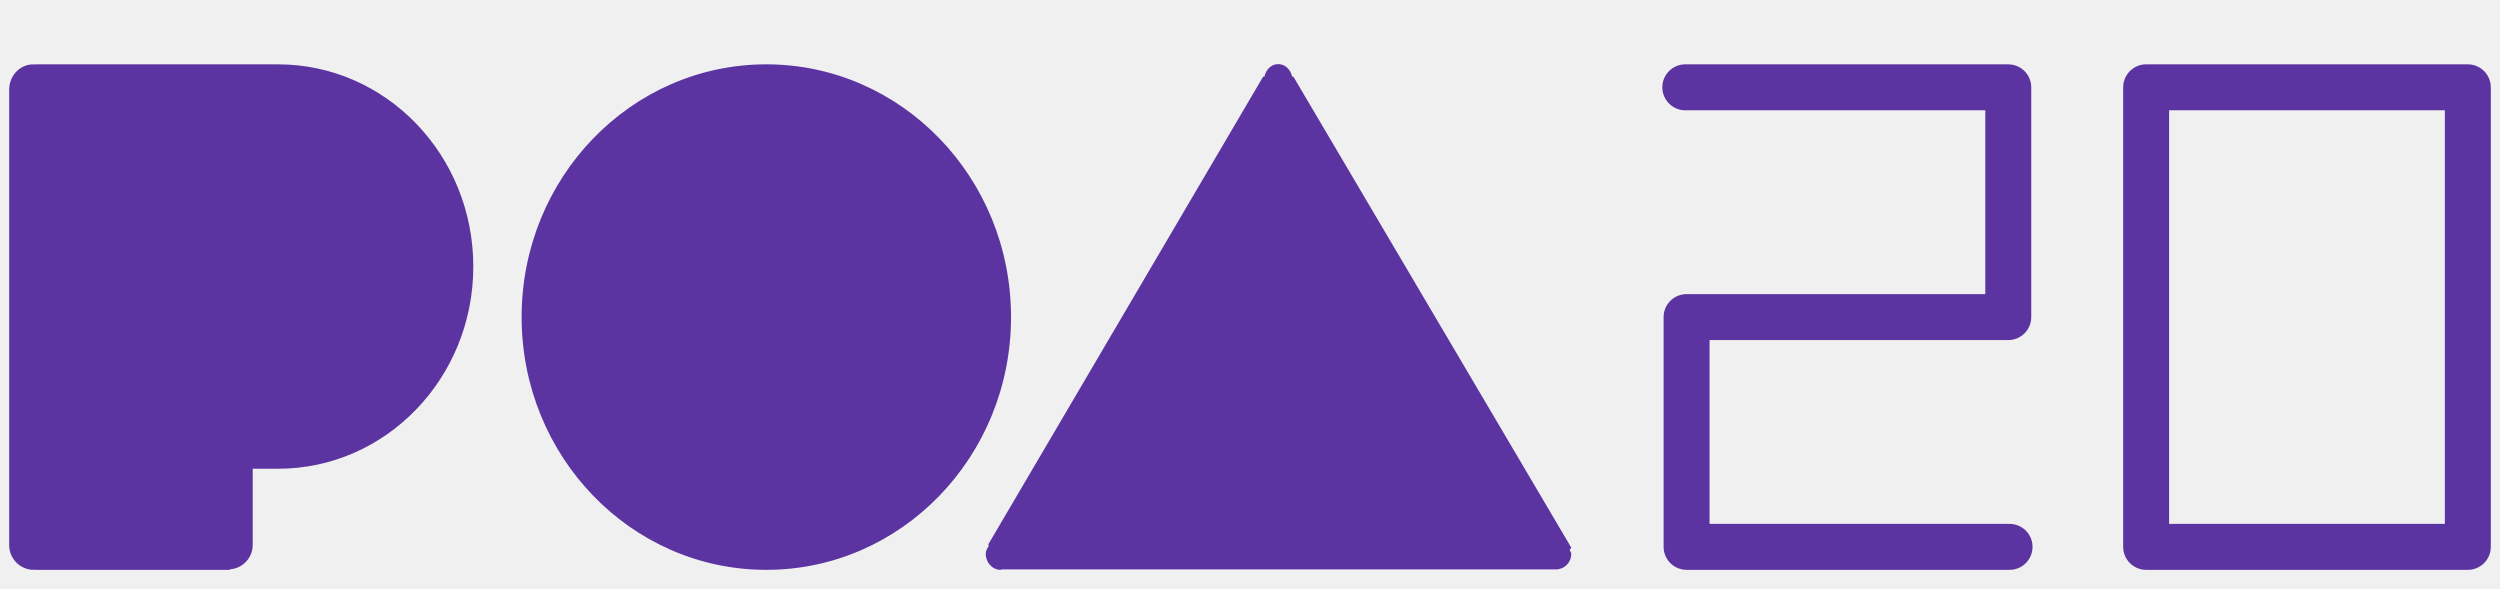
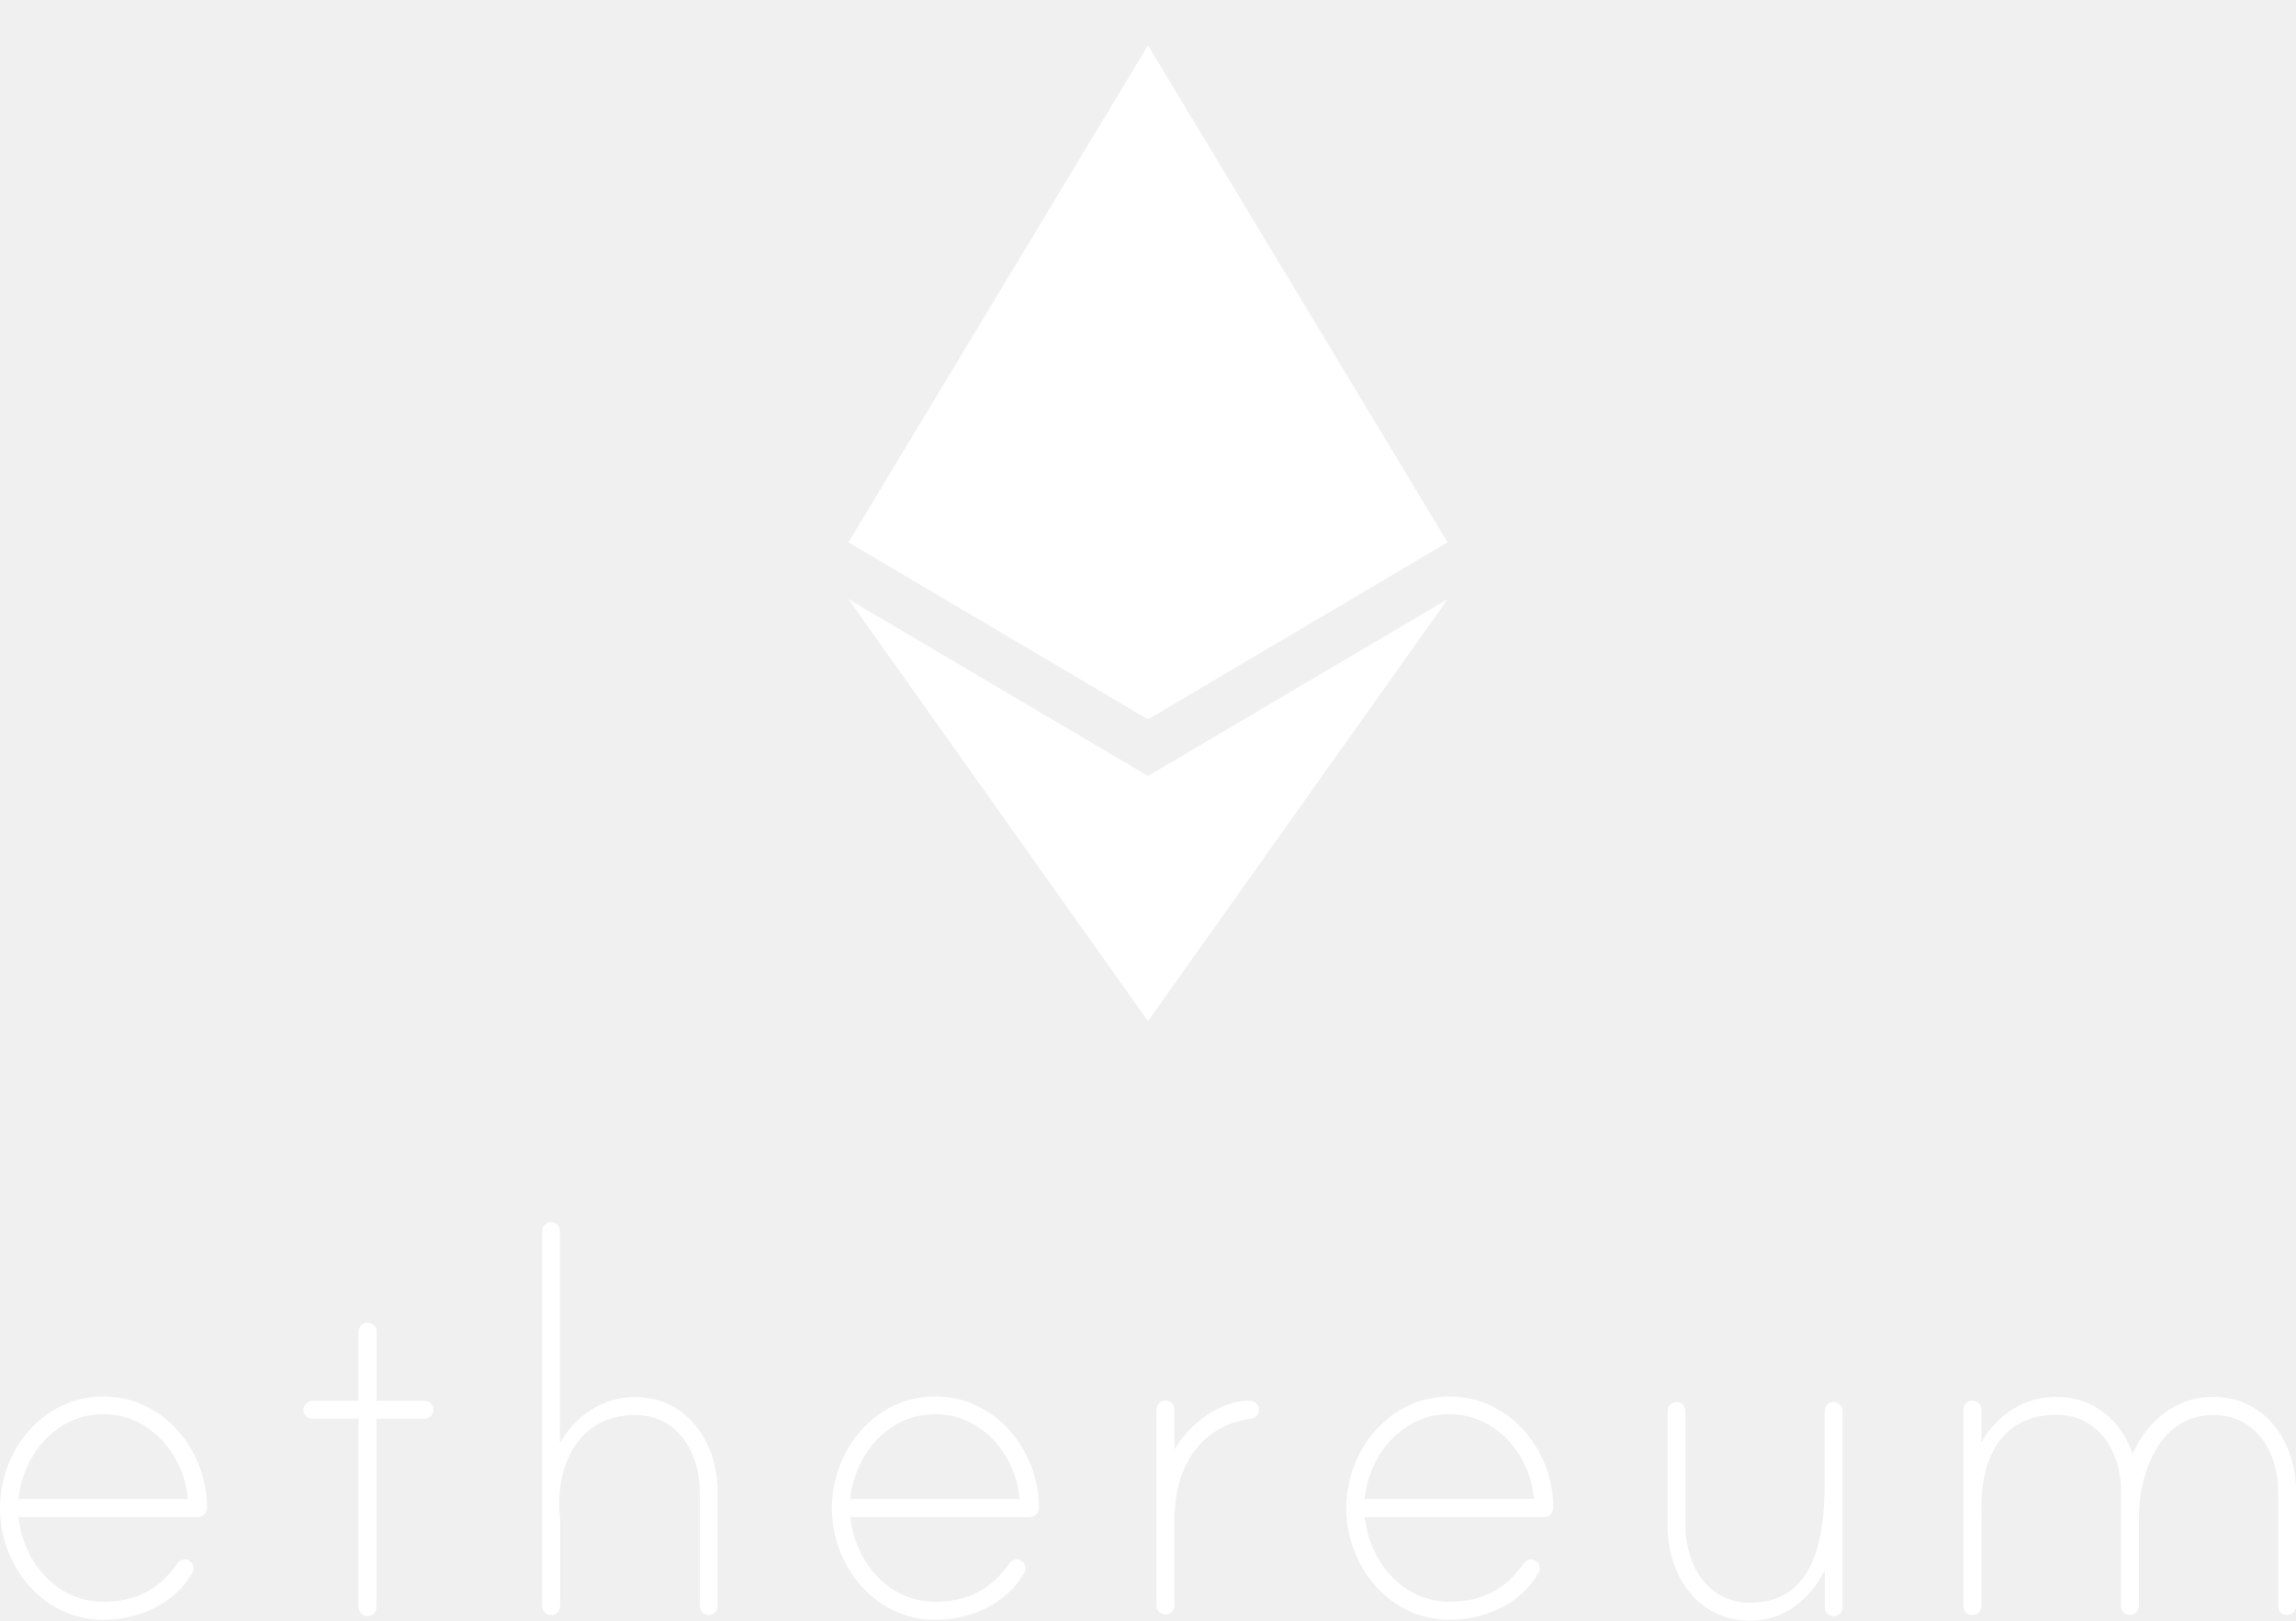
- <svg xmlns="http://www.w3.org/2000/svg" width="34" height="8">
-   <path fill="#5c34a2" fill-rule="evenodd" d="M3.781 6.375h-.344v1.031a.333.333 0 0 1-.312.337v.007H.469v-.007c-.006.001-.01.007-.016.007a.336.336 0 0 1-.328-.344V1.219c0-.19.147-.344.328-.344.006 0 .01.006.016.007V.875h3.312c1.467 0 2.656 1.231 2.656 2.75s-1.189 2.75-2.656 2.75zM10.422.875c1.838 0 3.328 1.539 3.328 3.437 0 1.899-1.49 3.438-3.328 3.438-1.838 0-3.328-1.539-3.328-3.438 0-1.898 1.49-3.437 3.328-3.437zM21.369 7.532a.209.209 0 0 1-.205.212h-7.542c-.005.001-.008.006-.013.006-.112 0-.203-.098-.203-.219 0-.042.023-.076.042-.109l-.008-.017 3.739-6.363h.017c.021-.094.091-.17.188-.17.098 0 .167.076.189.17h.017l3.779 6.405-.021.032c.005.019.021.032.021.053zM33.562 7.75h-4.374a.313.313 0 0 1-.313-.313V1.188c0-.173.14-.313.313-.313h4.374c.173 0 .313.14.313.313v6.249c0 .173-.14.313-.313.313zM29.5 1.5v5.625h3.75V1.5H29.5zm-2.188 5.625a.313.313 0 1 1 0 .625h-4.374a.313.313 0 0 1-.313-.313V4.312c0-.172.14-.312.313-.312H27V1.5h-4.062a.313.313 0 1 1 0-.625h4.374c.173 0 .313.14.313.313v3.124c0 .173-.14.313-.313.313H23.25v2.5h4.062z" />
+ <svg xmlns="http://www.w3.org/2000/svg" width="34" height="24" viewBox="0 0 34 24">
+   <path fill="#FFF" d="M17,10.652 L12.564,8.031 L17,0.671 L21.436,8.031 L17,10.652 Z M3.066,22.328 C3.066,22.402 3.004,22.465 2.929,22.465 L0.274,22.465 C0.341,23.121 0.834,23.719 1.528,23.719 C2.004,23.719 2.355,23.539 2.621,23.159 C2.66,23.106 2.718,23.073 2.79,23.104 C2.828,23.121 2.857,23.157 2.864,23.2 C2.871,23.243 2.859,23.267 2.847,23.291 C2.581,23.757 2.05,23.986 1.528,23.986 C0.634,23.986 0,23.188 0,22.332 C0,21.477 0.637,20.679 1.528,20.679 C2.42,20.677 3.066,21.472 3.066,22.328 Z M2.782,22.195 C2.725,21.54 2.223,20.941 1.528,20.941 C0.834,20.941 0.341,21.54 0.274,22.195 L2.782,22.195 Z M6.286,20.744 C6.363,20.744 6.418,20.811 6.418,20.876 C6.418,20.953 6.36,21.008 6.286,21.008 L5.575,21.008 L5.575,23.801 C5.575,23.868 5.517,23.933 5.442,23.933 C5.366,23.933 5.31,23.865 5.31,23.801 L5.31,21.008 L4.625,21.008 C4.549,21.008 4.493,20.951 4.493,20.876 C4.493,20.809 4.551,20.744 4.625,20.744 L5.31,20.744 L5.31,19.723 C5.31,19.658 5.353,19.598 5.418,19.588 C5.507,19.574 5.577,19.634 5.577,19.718 L5.577,20.744 L6.286,20.744 Z M10.628,22.092 L10.628,23.784 C10.628,23.861 10.56,23.916 10.496,23.916 C10.419,23.916 10.363,23.858 10.363,23.784 L10.363,22.092 C10.363,21.523 10.041,20.953 9.405,20.953 C8.588,20.953 8.237,21.664 8.285,22.397 C8.285,22.417 8.295,22.501 8.295,22.51 L8.295,23.779 C8.295,23.844 8.251,23.904 8.186,23.913 C8.098,23.928 8.028,23.868 8.028,23.784 L8.028,18.228 C8.028,18.161 8.086,18.096 8.16,18.096 C8.237,18.096 8.292,18.164 8.292,18.228 L8.292,21.371 C8.52,20.963 8.929,20.687 9.402,20.687 C10.181,20.687 10.628,21.371 10.628,22.092 Z M15.385,22.328 C15.385,22.402 15.323,22.465 15.248,22.465 L12.593,22.465 C12.66,23.121 13.153,23.719 13.847,23.719 C14.323,23.719 14.674,23.539 14.941,23.159 C14.979,23.106 15.037,23.073 15.109,23.104 C15.147,23.121 15.176,23.157 15.183,23.2 C15.191,23.243 15.179,23.267 15.167,23.291 C14.9,23.757 14.369,23.986 13.847,23.986 C12.954,23.986 12.319,23.188 12.319,22.332 C12.319,21.477 12.956,20.679 13.847,20.679 C14.739,20.677 15.383,21.472 15.385,22.328 Z M15.099,22.195 C15.042,21.54 14.54,20.941 13.845,20.941 C13.151,20.941 12.658,21.54 12.591,22.195 L15.099,22.195 Z M18.644,20.867 C18.644,20.953 18.595,20.999 18.521,21.008 C17.742,21.121 17.392,21.758 17.392,22.501 L17.392,23.769 C17.392,23.834 17.348,23.894 17.284,23.904 C17.195,23.918 17.125,23.858 17.125,23.774 L17.125,20.879 C17.125,20.814 17.168,20.754 17.233,20.744 C17.322,20.73 17.392,20.79 17.392,20.874 L17.392,21.463 C17.61,21.093 18.048,20.742 18.502,20.742 C18.567,20.744 18.644,20.79 18.644,20.867 Z M23.002,22.328 C23.002,22.402 22.94,22.465 22.865,22.465 L20.21,22.465 C20.277,23.121 20.77,23.719 21.464,23.719 C21.94,23.719 22.291,23.539 22.558,23.159 C22.596,23.106 22.654,23.073 22.726,23.104 C22.764,23.121 22.793,23.157 22.8,23.2 C22.808,23.243 22.796,23.267 22.784,23.291 C22.517,23.757 21.986,23.986 21.464,23.986 C20.571,23.986 19.936,23.188 19.936,22.332 C19.936,21.477 20.573,20.679 21.464,20.679 C22.356,20.677 23,21.472 23.002,22.328 Z M22.716,22.195 C22.659,21.54 22.156,20.941 21.462,20.941 C20.768,20.941 20.275,21.54 20.208,22.195 L22.716,22.195 Z M27.287,20.9 L27.287,23.801 C27.287,23.877 27.219,23.933 27.154,23.933 C27.077,23.933 27.022,23.875 27.022,23.801 L27.022,23.25 C26.804,23.688 26.414,24 25.919,24 C25.131,24 24.694,23.315 24.694,22.594 L24.694,20.893 C24.694,20.826 24.752,20.761 24.826,20.761 C24.903,20.761 24.958,20.828 24.958,20.893 L24.958,22.594 C24.958,23.164 25.28,23.733 25.917,23.733 C26.811,23.733 27.02,22.897 27.02,21.977 L27.02,20.893 C27.02,20.816 27.097,20.739 27.19,20.766 C27.248,20.785 27.287,20.84 27.287,20.9 Z M34,22.083 L34,23.784 C34,23.861 33.933,23.916 33.868,23.916 C33.791,23.916 33.736,23.858 33.736,23.784 L33.736,22.083 C33.736,21.513 33.414,20.953 32.777,20.953 C31.979,20.953 31.674,21.809 31.674,22.472 L31.674,23.781 C31.674,23.858 31.607,23.913 31.542,23.913 C31.465,23.913 31.41,23.856 31.41,23.781 L31.41,22.08 C31.41,21.511 31.088,20.951 30.451,20.951 C29.644,20.951 29.312,21.588 29.341,22.433 C29.341,22.453 29.351,22.491 29.341,22.501 L29.341,23.779 C29.341,23.844 29.298,23.904 29.233,23.913 C29.144,23.928 29.074,23.868 29.074,23.784 L29.074,20.879 C29.074,20.814 29.117,20.754 29.182,20.744 C29.271,20.73 29.341,20.79 29.341,20.874 L29.341,21.359 C29.569,20.951 29.978,20.684 30.451,20.684 C30.992,20.684 31.41,21.025 31.58,21.53 C31.799,21.035 32.227,20.684 32.777,20.684 C33.553,20.687 34,21.362 34,22.083 Z M17,15.122 L12.564,8.872 L17,11.491 L21.438,8.872 L17,15.122 Z" />
</svg>
